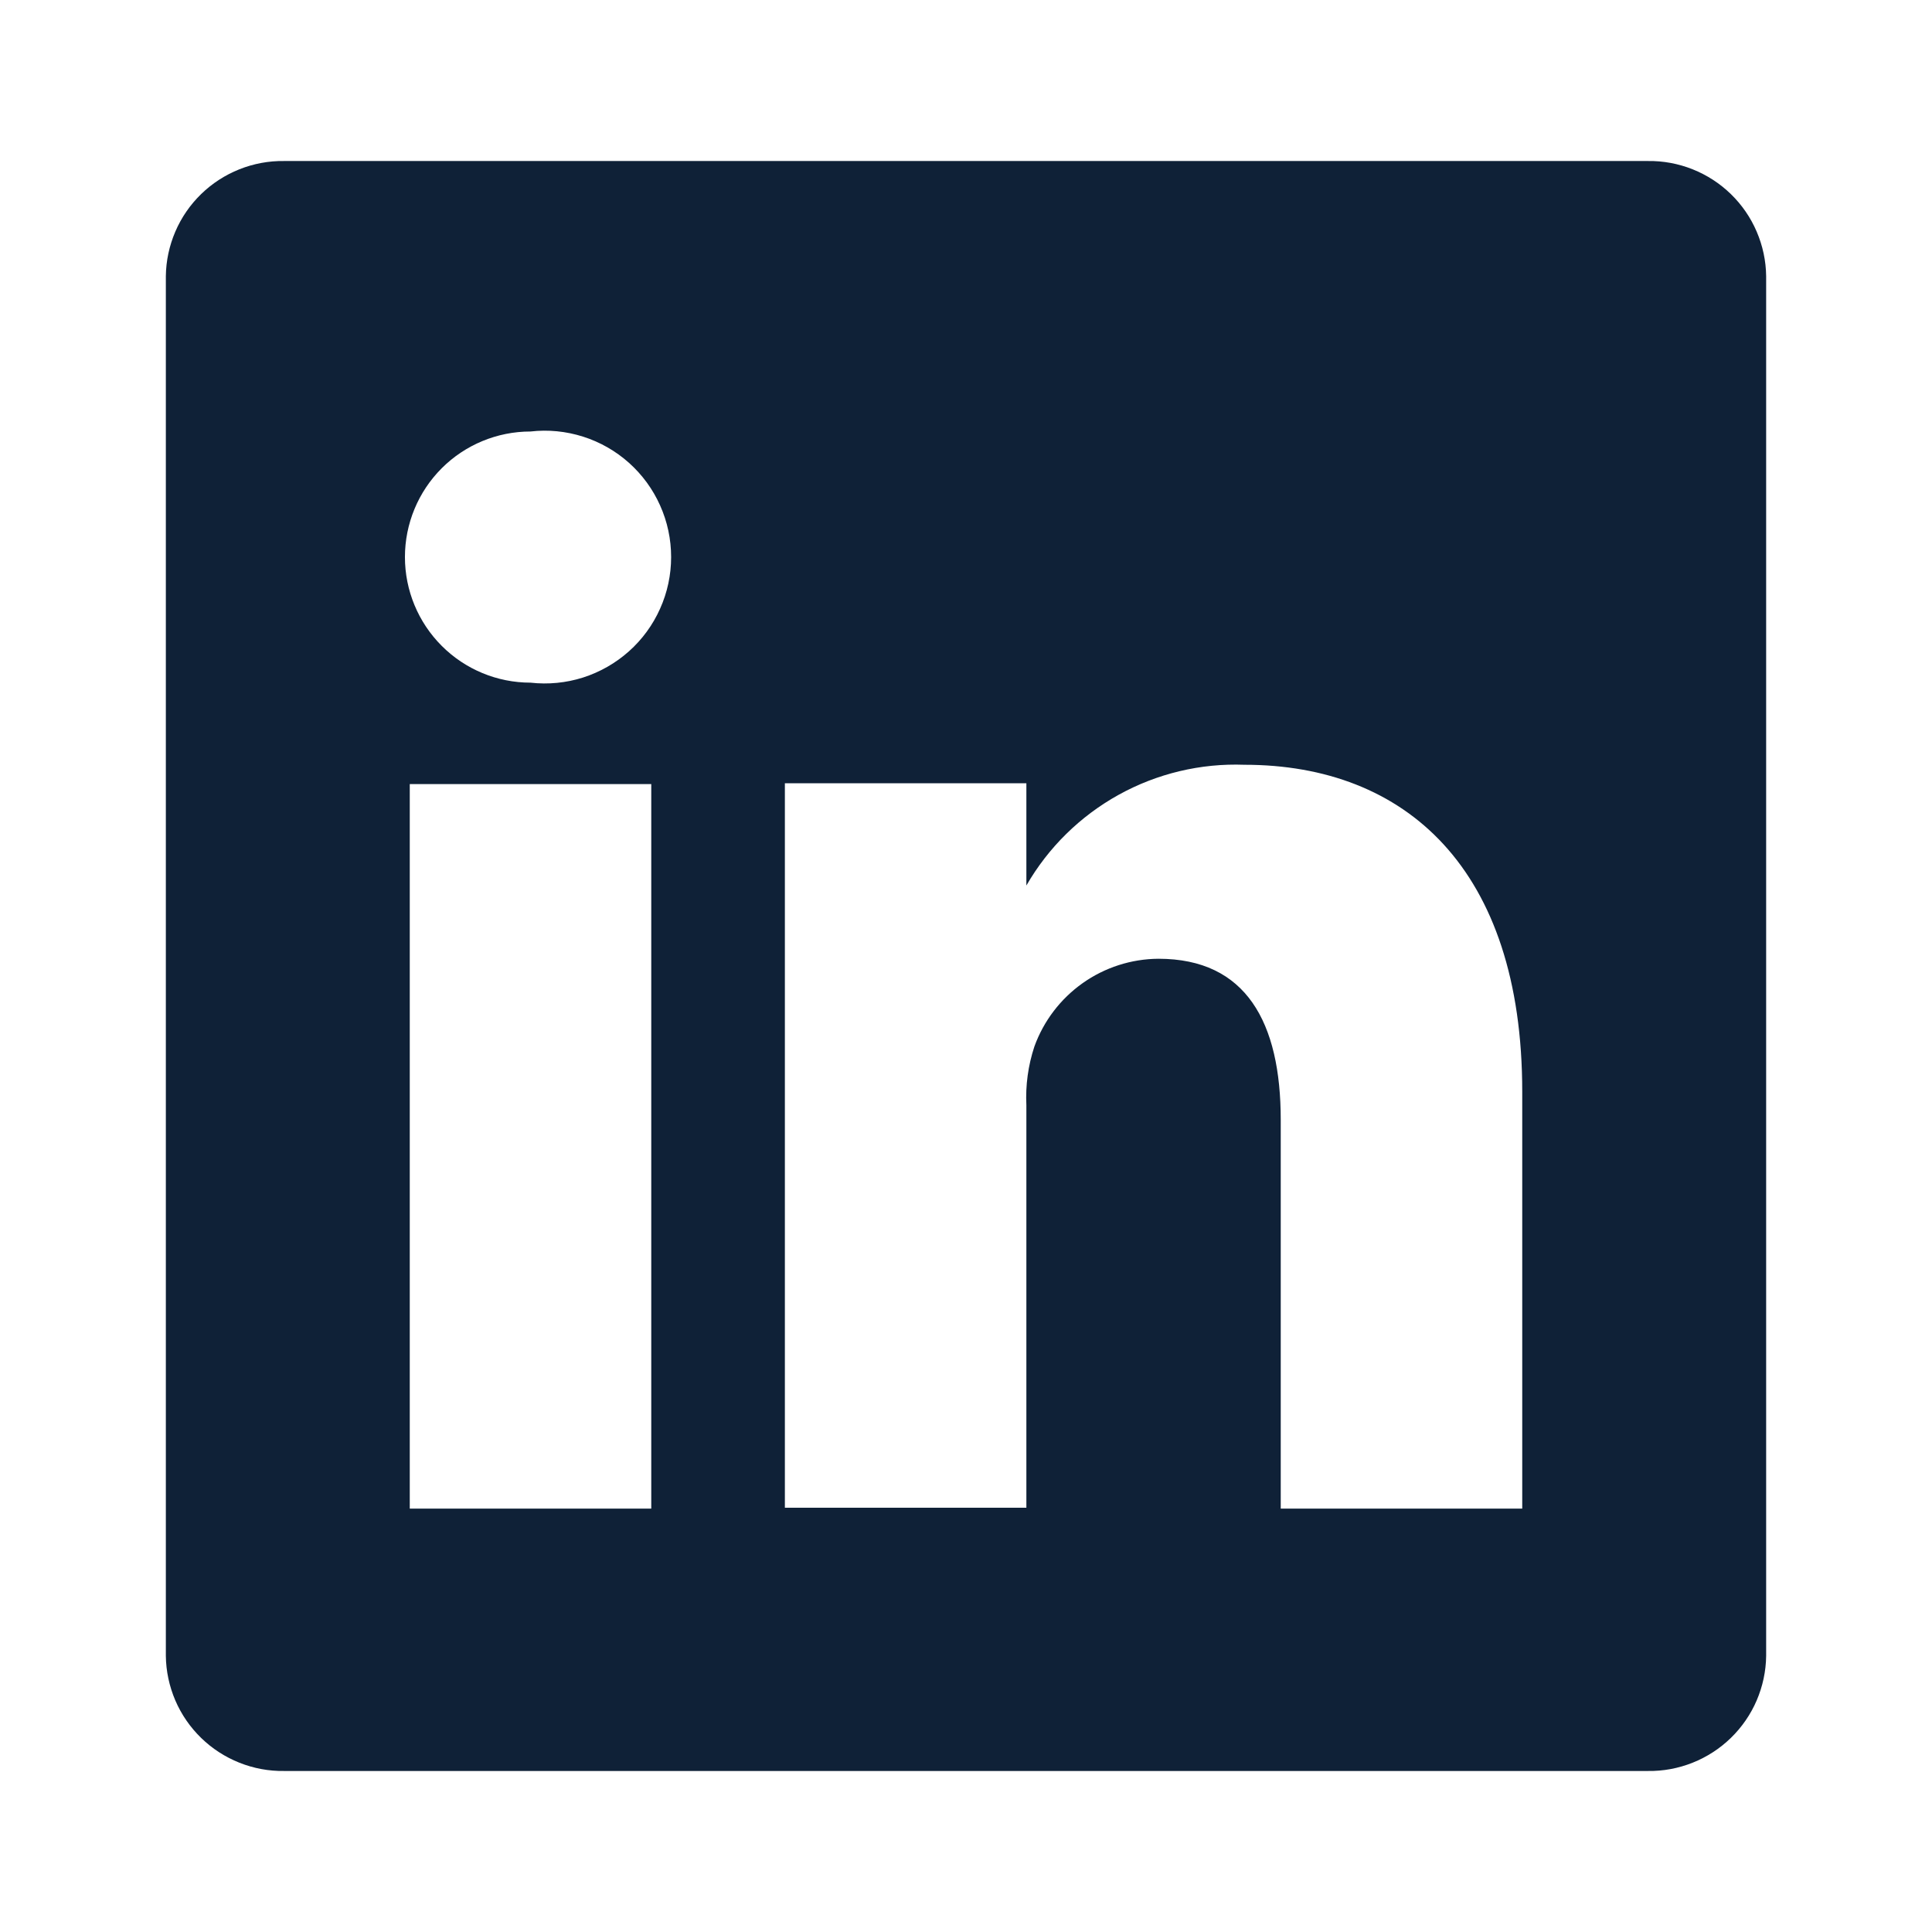
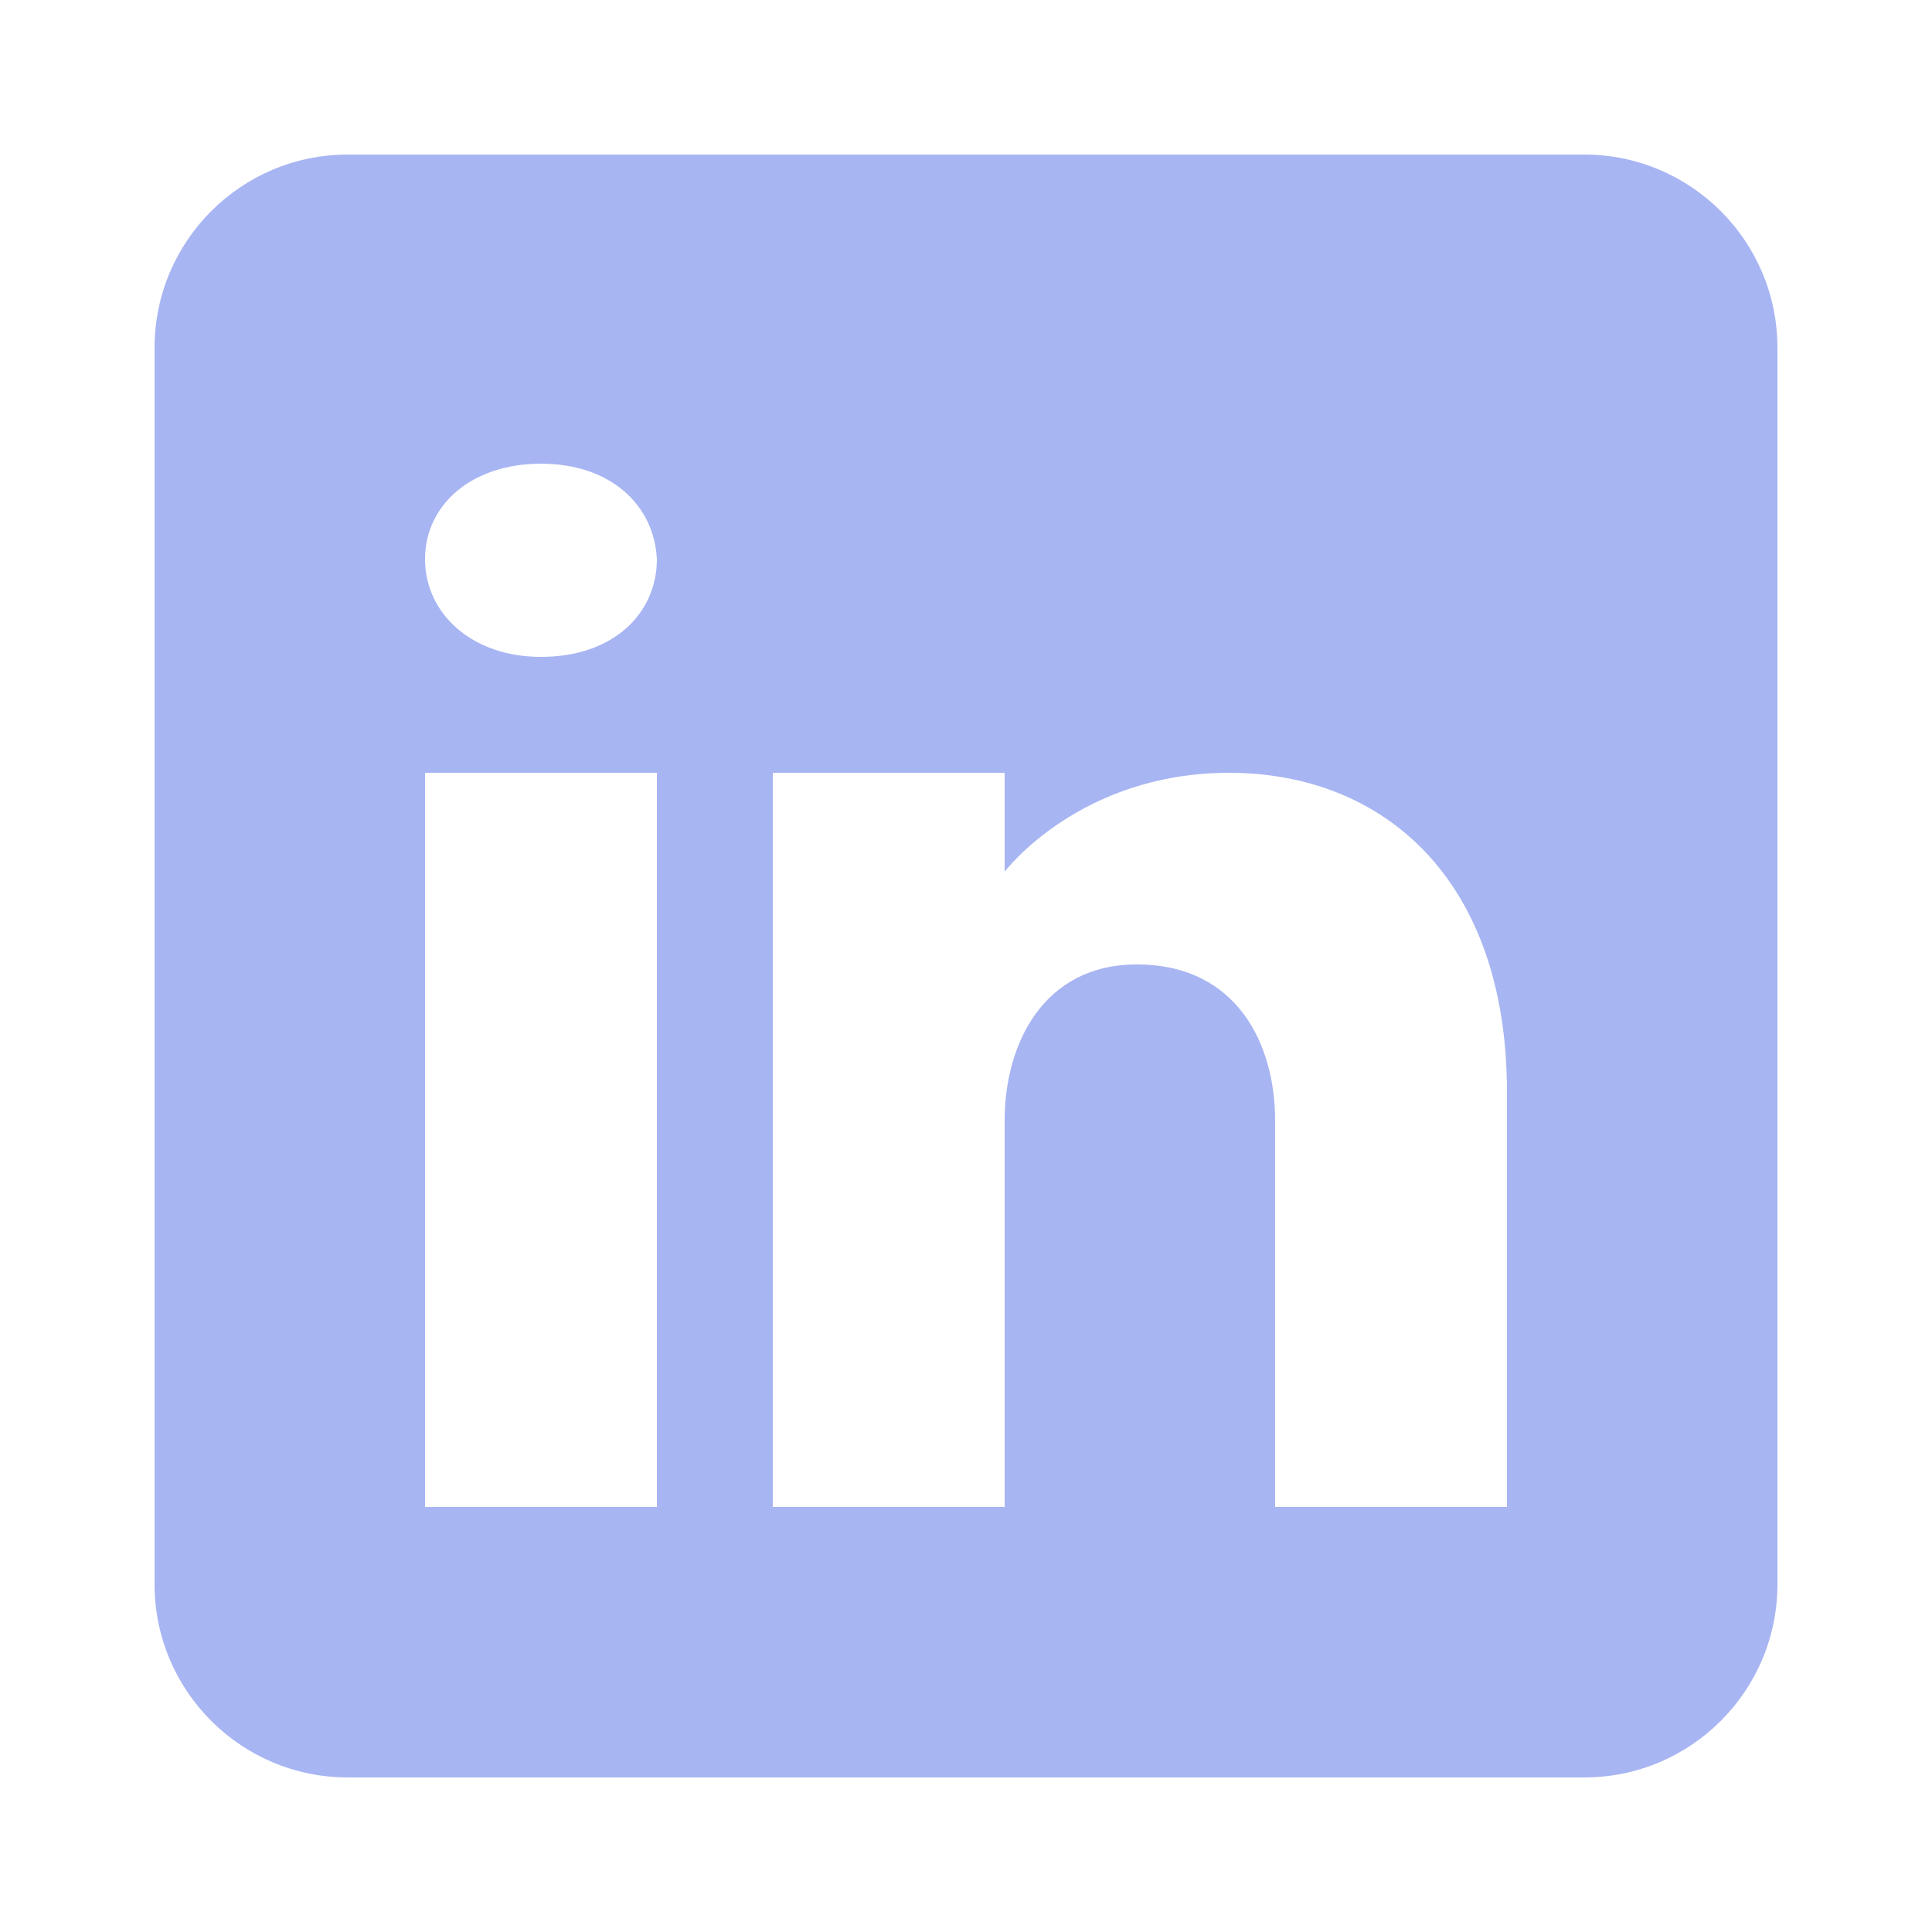
- <svg xmlns="http://www.w3.org/2000/svg" width="32" height="32" viewBox="0 0 32 32" fill="none">
-   <path d="M27.293 2.667H4.707C4.453 2.663 4.201 2.71 3.965 2.804C3.729 2.898 3.514 3.037 3.332 3.214C3.15 3.391 3.004 3.602 2.904 3.836C2.804 4.069 2.75 4.319 2.747 4.573V27.427C2.75 27.681 2.804 27.931 2.904 28.165C3.004 28.398 3.15 28.609 3.332 28.786C3.514 28.963 3.729 29.102 3.965 29.196C4.201 29.29 4.453 29.337 4.707 29.333H27.293C27.547 29.337 27.799 29.29 28.035 29.196C28.271 29.102 28.486 28.963 28.668 28.786C28.85 28.609 28.996 28.398 29.096 28.165C29.196 27.931 29.25 27.681 29.253 27.427V4.573C29.25 4.319 29.196 4.069 29.096 3.836C28.996 3.602 28.85 3.391 28.668 3.214C28.486 3.037 28.271 2.898 28.035 2.804C27.799 2.71 27.547 2.663 27.293 2.667ZM10.787 24.987H6.787V12.987H10.787V24.987ZM8.787 11.307C8.235 11.307 7.706 11.088 7.316 10.697C6.926 10.307 6.707 9.778 6.707 9.227C6.707 8.675 6.926 8.146 7.316 7.756C7.706 7.366 8.235 7.147 8.787 7.147C9.08 7.113 9.376 7.143 9.657 7.232C9.938 7.321 10.197 7.469 10.417 7.665C10.637 7.862 10.813 8.102 10.933 8.371C11.054 8.64 11.116 8.932 11.116 9.227C11.116 9.521 11.054 9.813 10.933 10.082C10.813 10.351 10.637 10.592 10.417 10.788C10.197 10.984 9.938 11.132 9.657 11.222C9.376 11.311 9.08 11.34 8.787 11.307ZM25.213 24.987H21.213V18.547C21.213 16.933 20.64 15.88 19.187 15.88C18.737 15.883 18.299 16.024 17.932 16.284C17.565 16.544 17.286 16.91 17.133 17.333C17.029 17.647 16.984 17.977 17 18.307V24.973H13C13 24.973 13 14.067 13 12.973H17V14.667C17.363 14.036 17.892 13.517 18.529 13.164C19.165 12.812 19.886 12.64 20.613 12.667C23.28 12.667 25.213 14.387 25.213 18.08V24.987Z" fill="#0F2137" />
+ <svg xmlns="http://www.w3.org/2000/svg" fill="#a8b5f3" viewBox="0 0 50 50" width="30px" height="30px">
+   <path d="M41,4H9C6.24,4,4,6.24,4,9v32c0,2.76,2.24,5,5,5h32c2.76,0,5-2.24,5-5V9C46,6.24,43.76,4,41,4z M17,20v19h-6V20H17z M11,14.47c0-1.4,1.2-2.47,3-2.47s2.93,1.07,3,2.47c0,1.4-1.12,2.53-3,2.53C12.2,17,11,15.87,11,14.47z M39,39h-6c0,0,0-9.26,0-10 c0-2-1-4-3.5-4.04h-0.08C27,24.96,26,27.02,26,29c0,0.91,0,10,0,10h-6V20h6v2.56c0,0,1.93-2.56,5.81-2.56 c3.97,0,7.19,2.73,7.19,8.26V39z" />
</svg>
